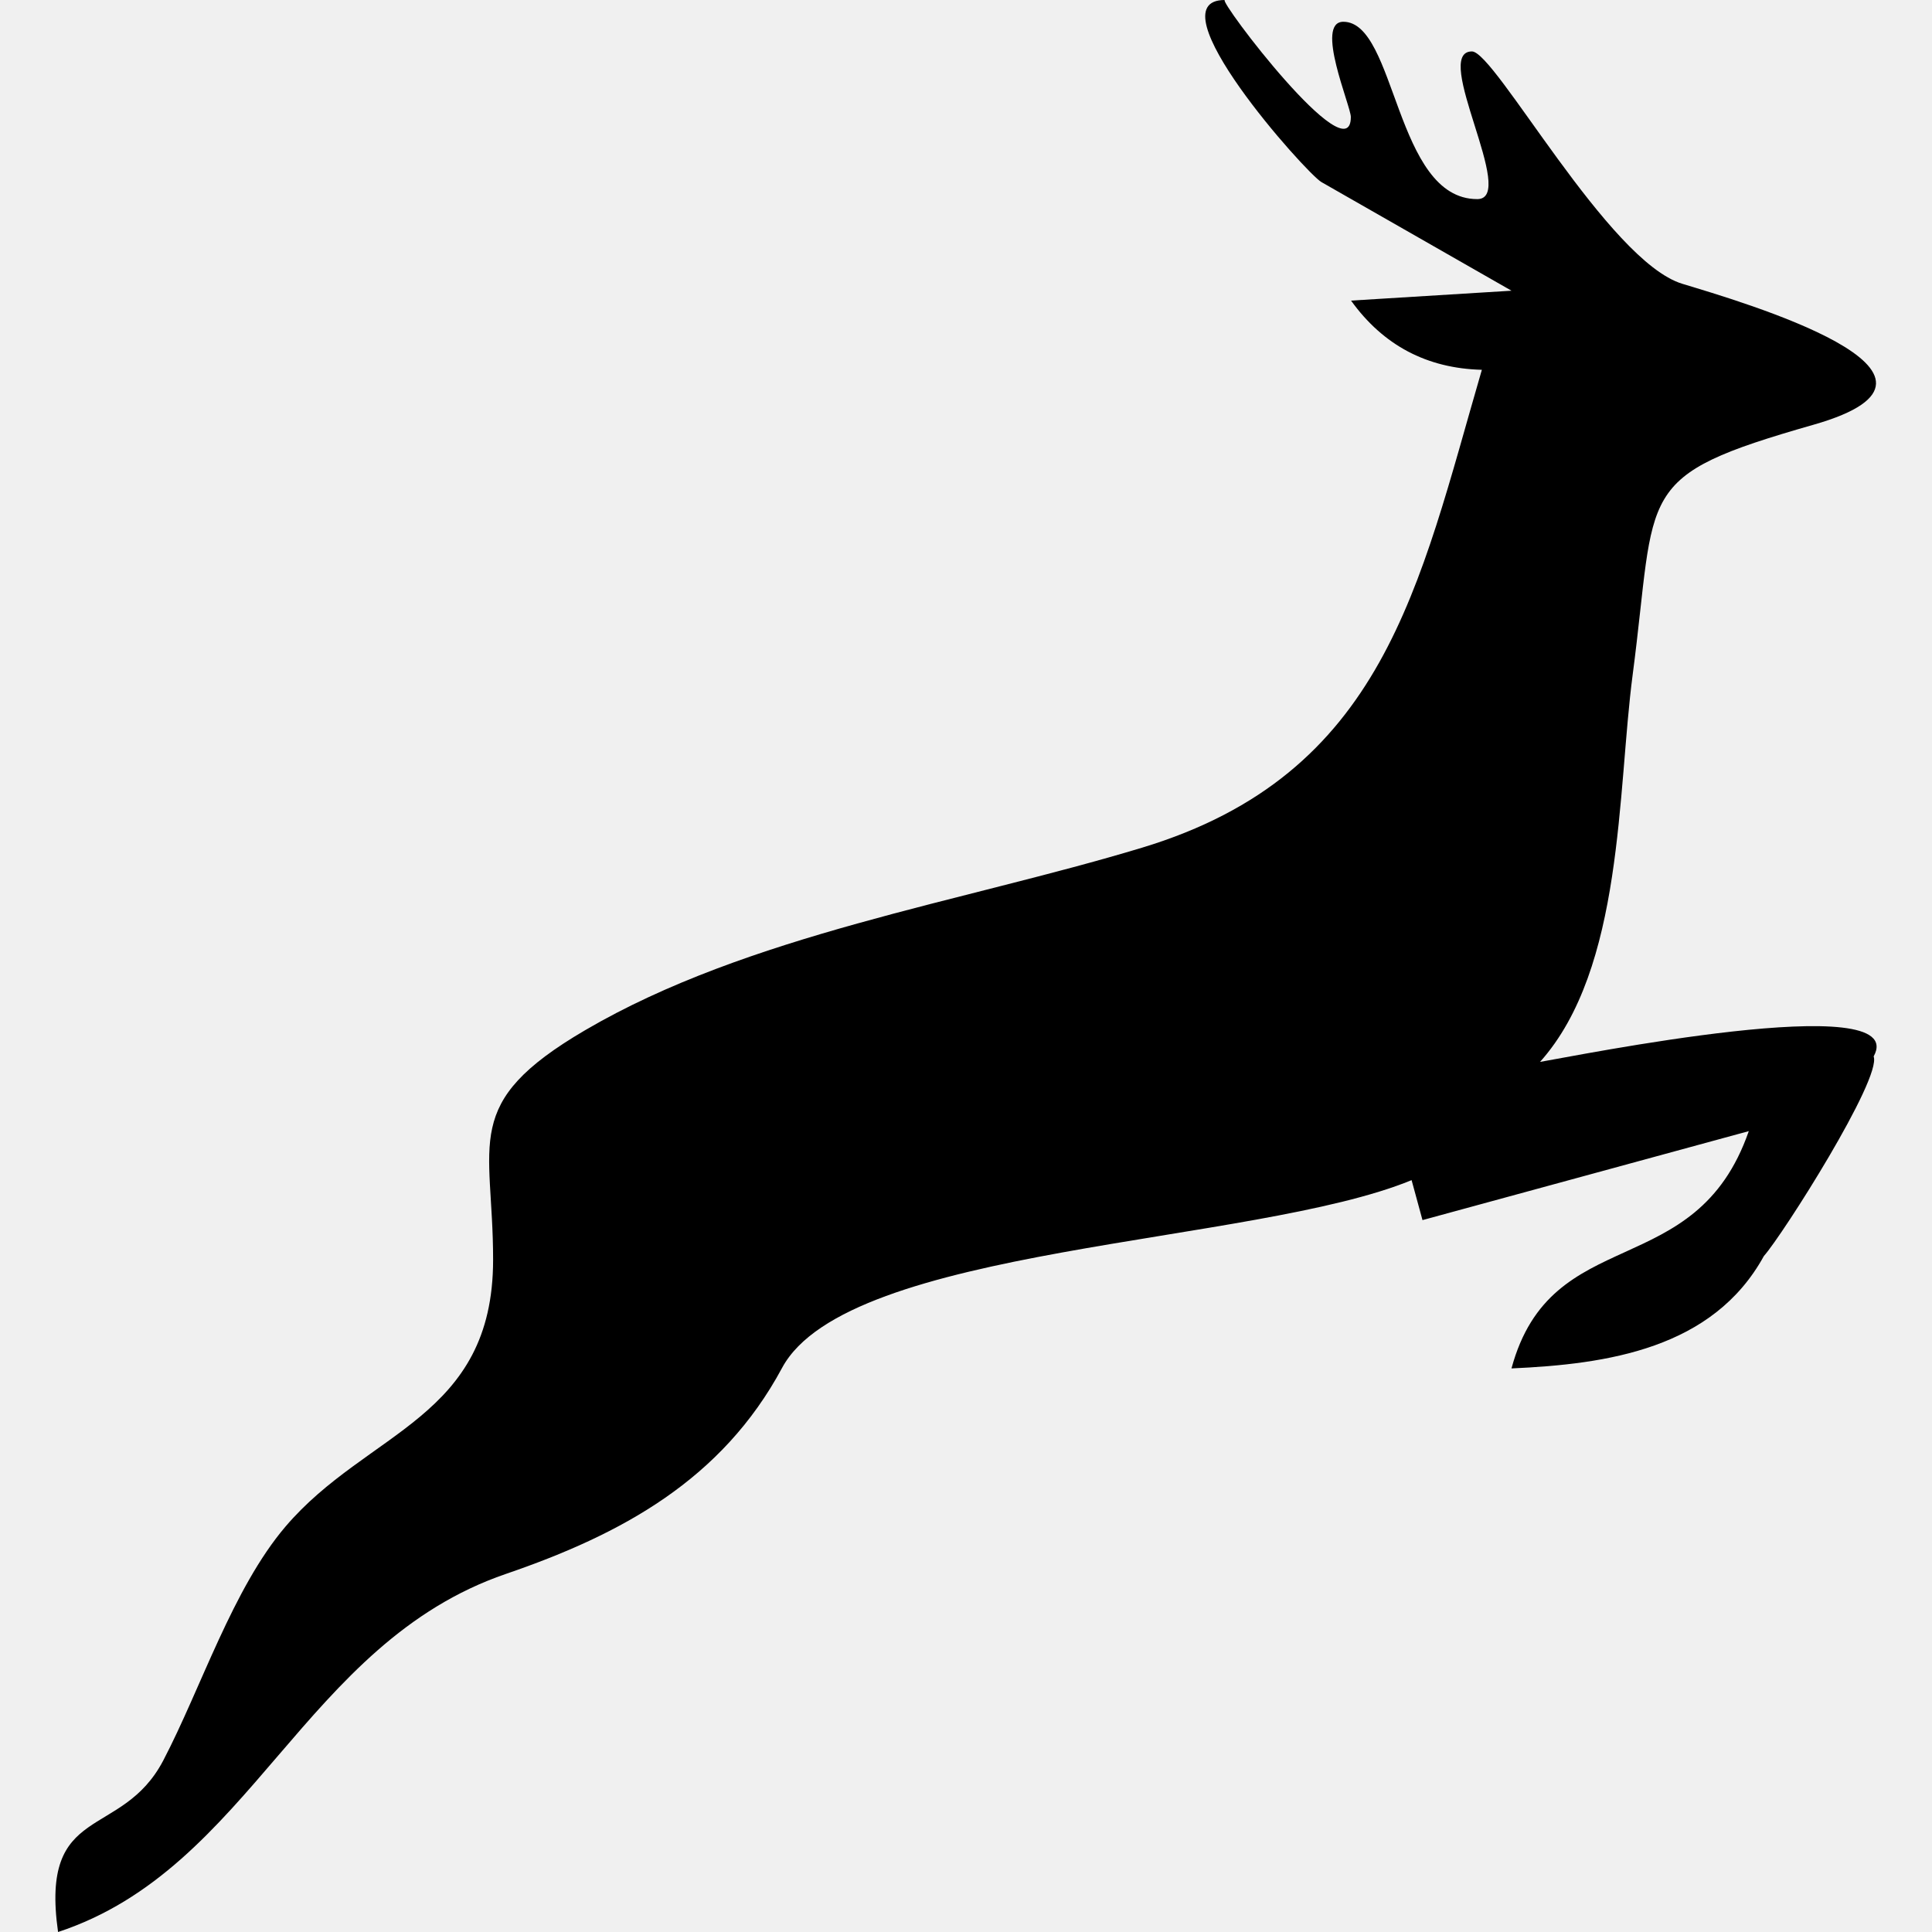
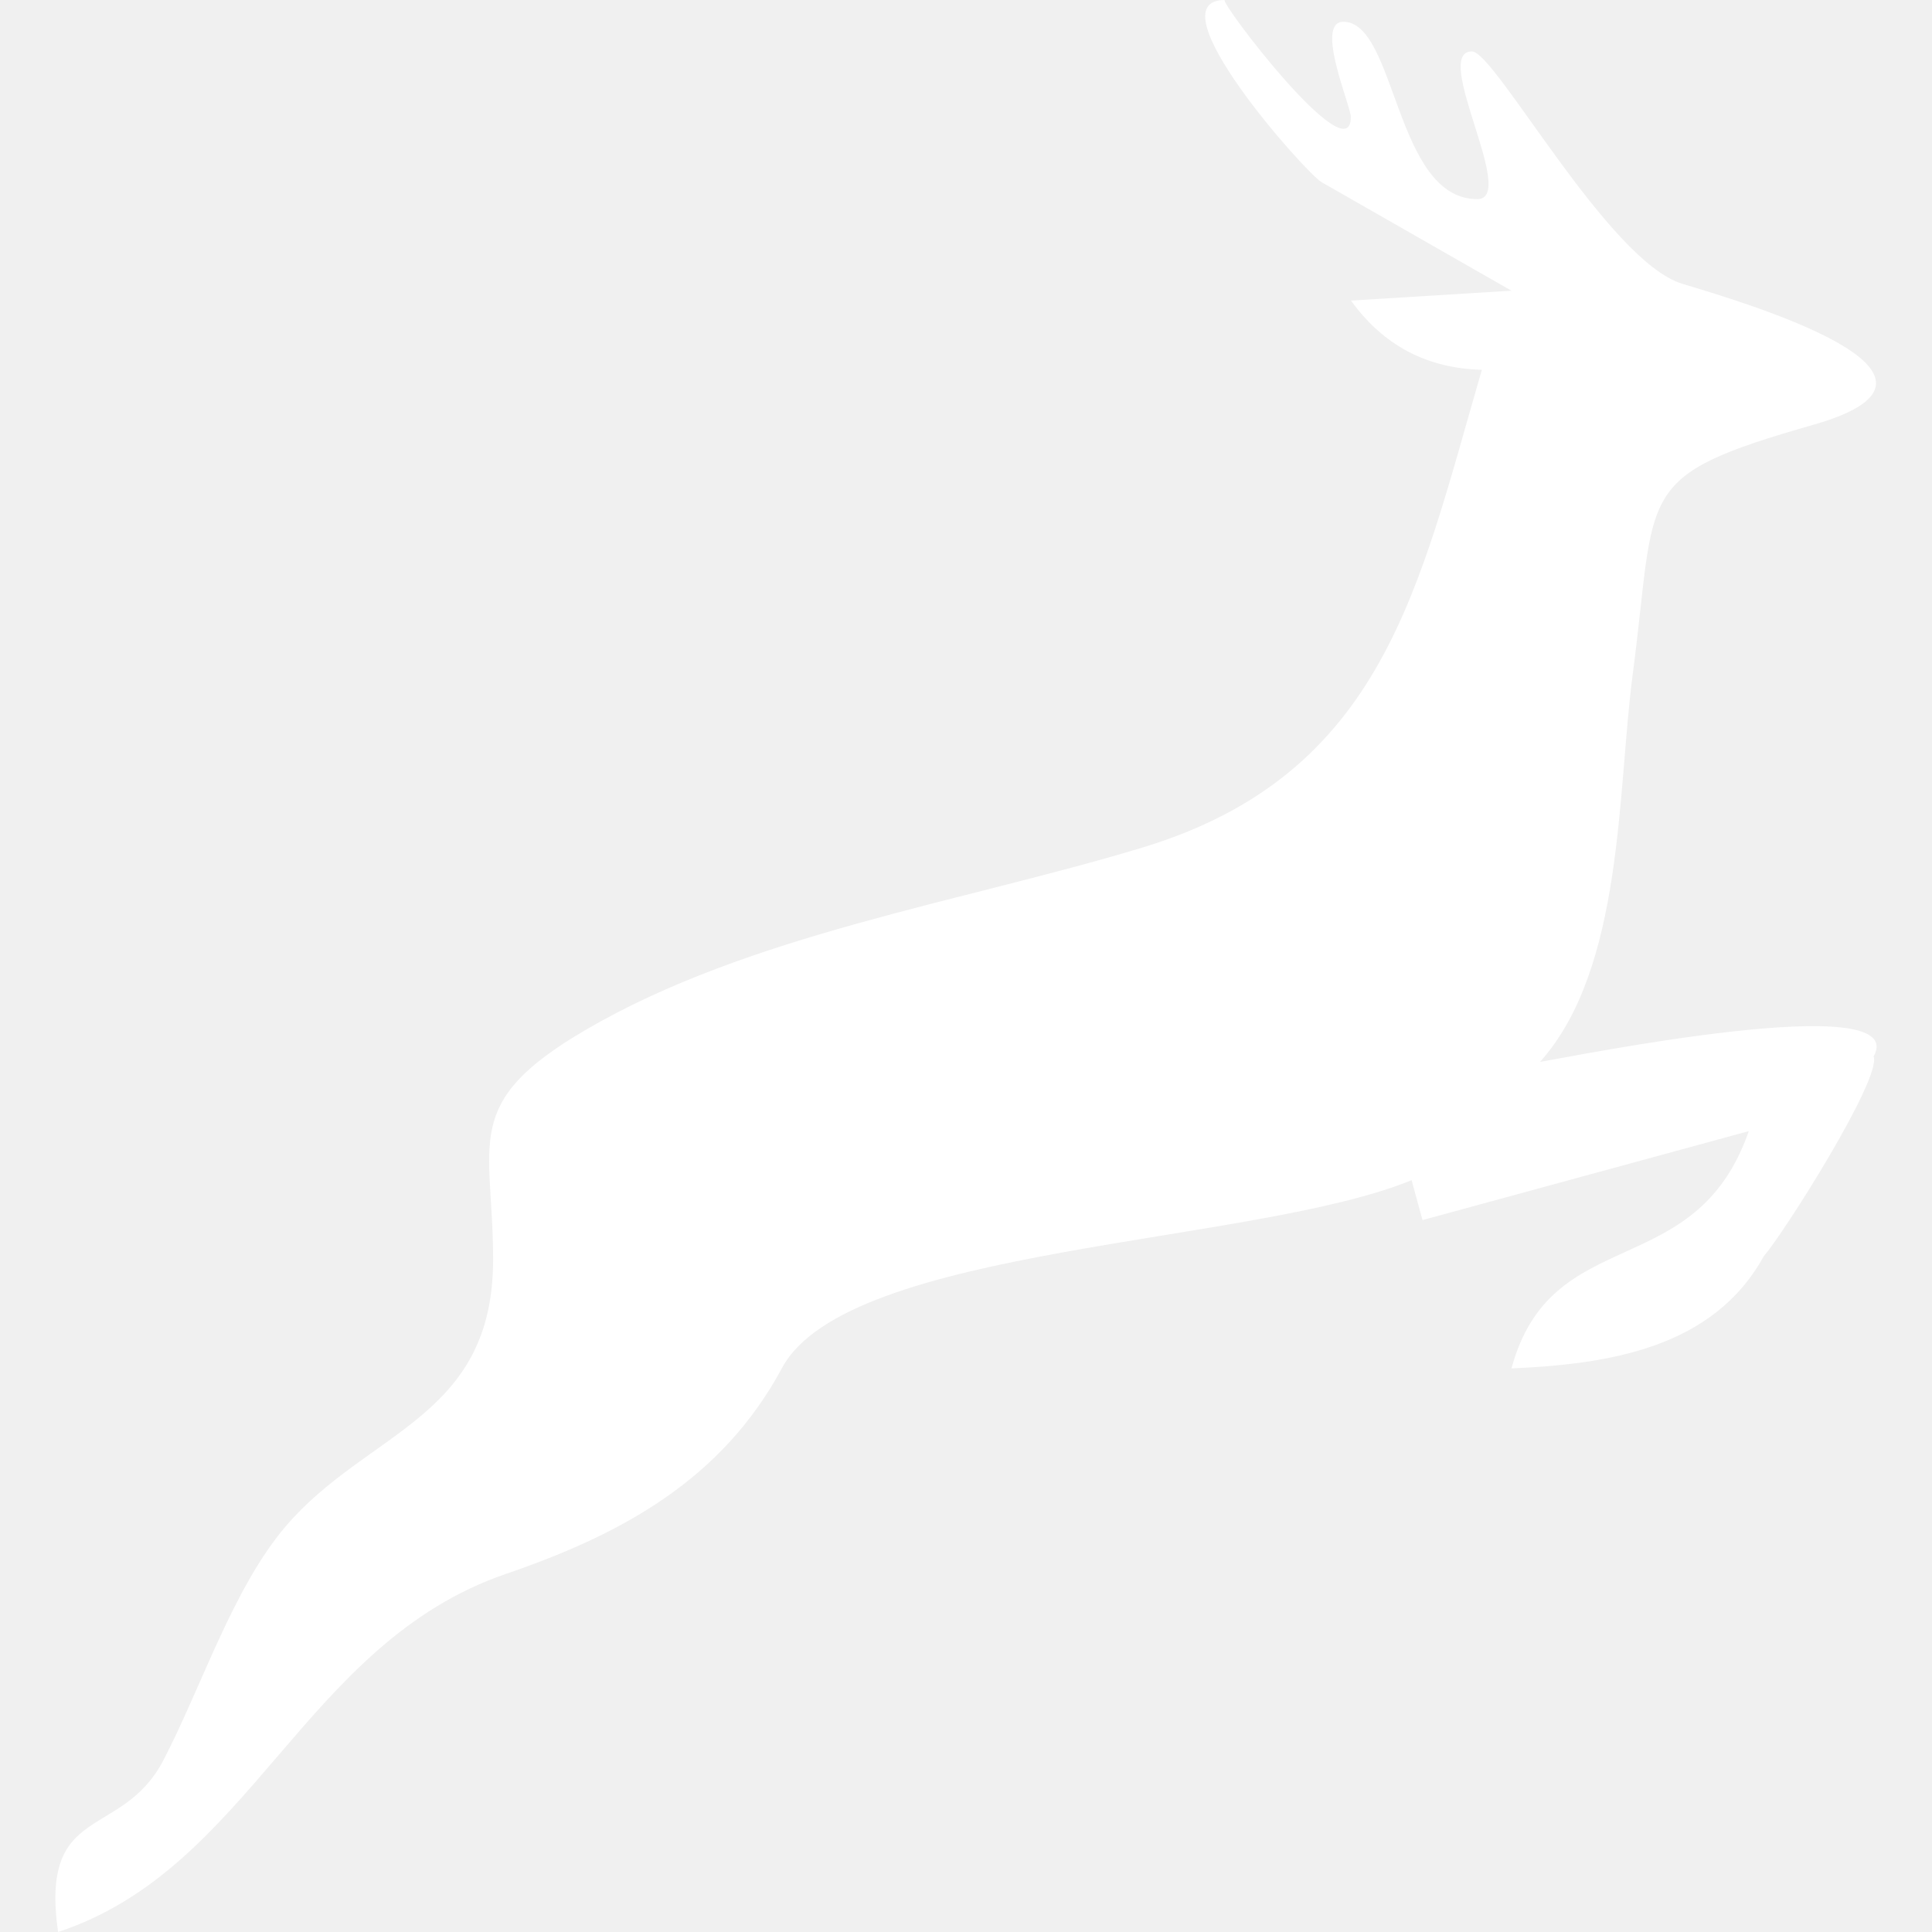
<svg xmlns="http://www.w3.org/2000/svg" version="1.1" id="Your_Icon" x="0px" y="0px" width="100px" height="100px" viewBox="0 0 100 100" enable-background="new 0 0 100 100" xml:space="preserve">
-   <path d="M78.234,70.829c4.957-0.221,10.42-1.01,13.063-5.815c0.989-1.118,6.112-9.188,5.683-10.334  c1.96-3.56-15.648,0.021-17.268,0.284c4.329-4.84,4-14.004,4.794-20.035c1.271-9.666-0.03-10.262,9.365-12.946  c9.182-2.623-3.818-6.388-6.796-7.294c-3.842-1.169-9.691-12.027-10.888-12.027c-2.126,0,2.401,7.644,0.276,7.644  c-4.263,0-4.186-9.179-6.931-9.179c-1.498,0,0.387,4.357,0.387,4.927C69.921,9.061,63.039,0,63.395,0  c-3.79,0,4.212,8.973,5.003,9.425c3.279,1.874,6.558,3.748,9.837,5.622c-2.768,0.17-5.536,0.341-8.305,0.512  c1.664,2.314,3.92,3.509,6.771,3.582c-3.271,11.217-5.039,20.939-17.592,24.736c-9.294,2.812-20.379,4.5-28.826,9.448  c-6.469,3.788-4.76,5.754-4.76,11.875c0,8.23-6.51,8.841-10.748,13.818c-2.729,3.206-4.366,8.355-6.322,12.1  C6.281,95.27,2.05,93.273,3.005,100c10.003-3.292,12.707-14.944,23.182-18.535c5.971-2.047,11.171-4.855,14.293-10.663  c3.413-6.345,24.397-6.349,32.584-9.718c0.188,0.689,0.377,1.379,0.564,2.068c5.629-1.536,11.259-3.071,16.889-4.605  C87.757,66.492,80.3,63.194,78.234,70.829" />
+   <path fill="#ffffff" d="M78.234,70.829c4.957-0.221,10.42-1.01,13.063-5.815c0.989-1.118,6.112-9.188,5.683-10.334  c1.96-3.56-15.648,0.021-17.268,0.284c4.329-4.84,4-14.004,4.794-20.035c1.271-9.666-0.03-10.262,9.365-12.946  c9.182-2.623-3.818-6.388-6.796-7.294c-3.842-1.169-9.691-12.027-10.888-12.027c-2.126,0,2.401,7.644,0.276,7.644  c-4.263,0-4.186-9.179-6.931-9.179c-1.498,0,0.387,4.357,0.387,4.927C69.921,9.061,63.039,0,63.395,0  c-3.79,0,4.212,8.973,5.003,9.425c3.279,1.874,6.558,3.748,9.837,5.622c-2.768,0.17-5.536,0.341-8.305,0.512  c1.664,2.314,3.92,3.509,6.771,3.582c-3.271,11.217-5.039,20.939-17.592,24.736c-9.294,2.812-20.379,4.5-28.826,9.448  c-6.469,3.788-4.76,5.754-4.76,11.875c0,8.23-6.51,8.841-10.748,13.818c-2.729,3.206-4.366,8.355-6.322,12.1  C6.281,95.27,2.05,93.273,3.005,100c10.003-3.292,12.707-14.944,23.182-18.535c5.971-2.047,11.171-4.855,14.293-10.663  c3.413-6.345,24.397-6.349,32.584-9.718c0.188,0.689,0.377,1.379,0.564,2.068c5.629-1.536,11.259-3.071,16.889-4.605  C87.757,66.492,80.3,63.194,78.234,70.829" />
</svg>
